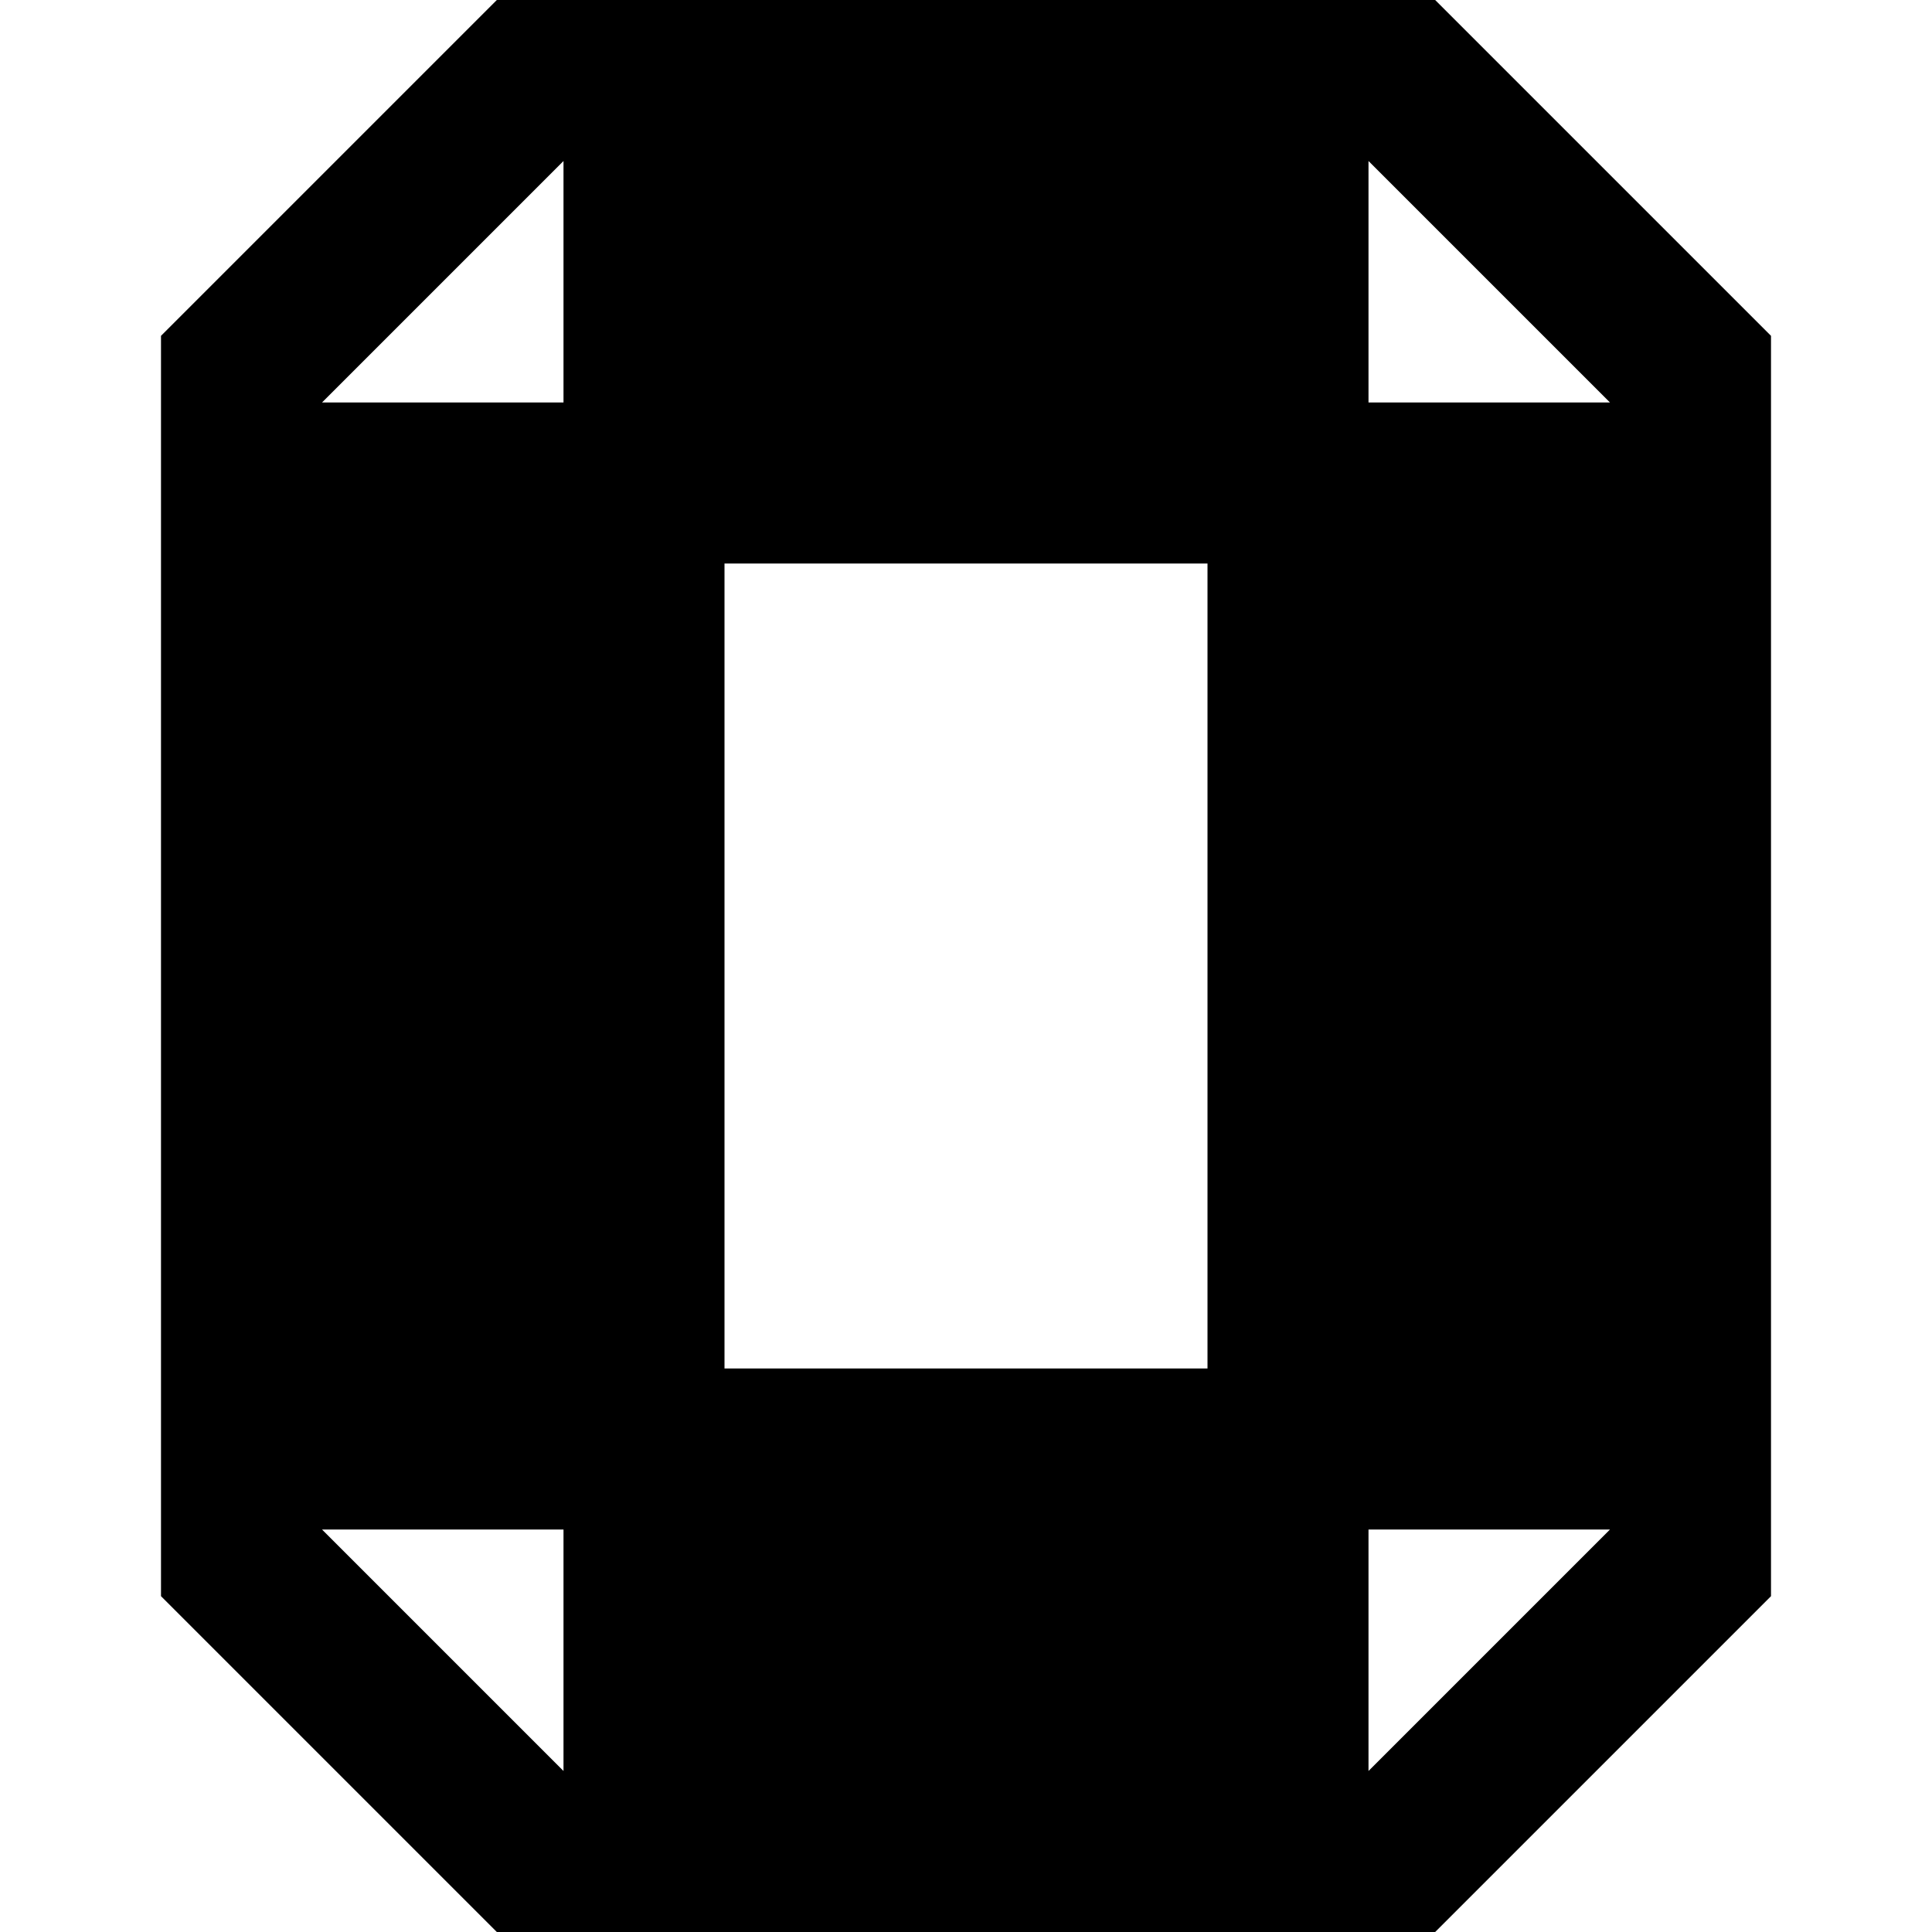
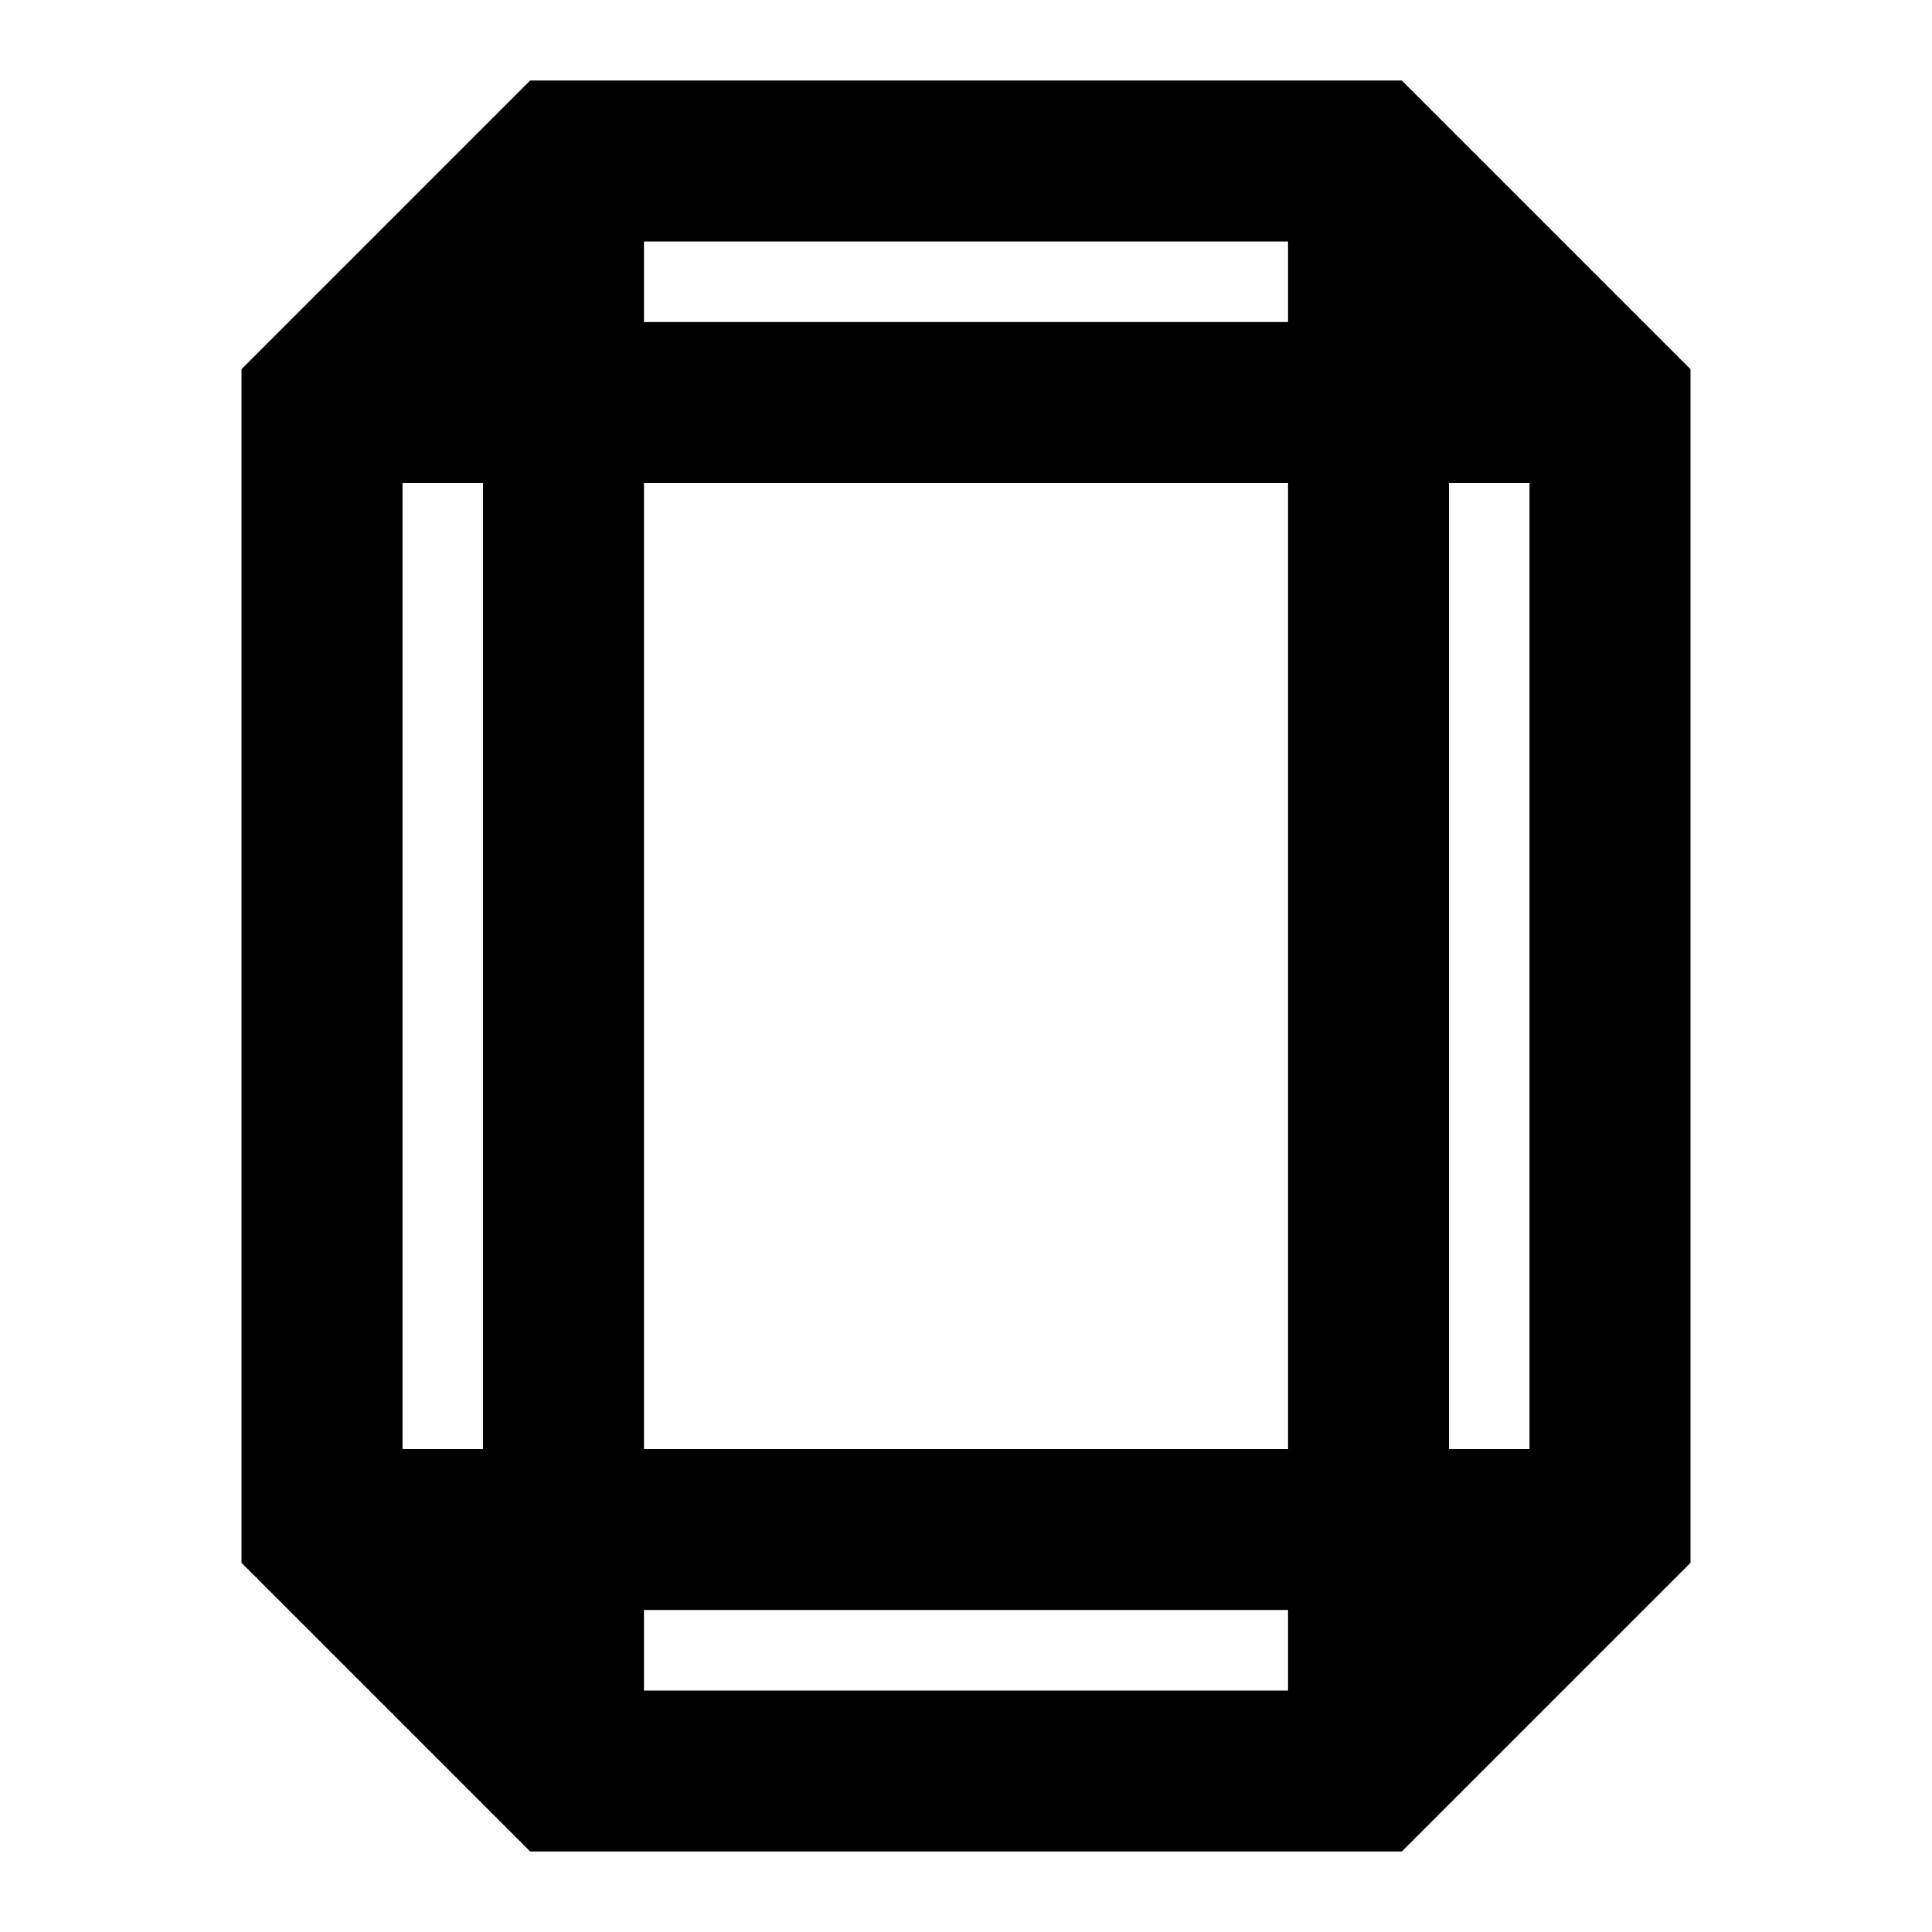
- <svg xmlns="http://www.w3.org/2000/svg" width="24" height="24" fill="none" viewBox="0 0 24 24">
-   <path stroke="#000" stroke-width="2" fill-rule="evenodd" d="M7 1h-.414l-.293.293-3 3L3 4.586v14.828l.293.293 3 3 .293.293h10.828l.293-.293 3-3 .293-.293V4.586l-.293-.293-3-3L17.414 1H7zM5 6v12h1V6H5zm3 15h8v-1H8v1zm11-3V6h-1v12h1zM16 3H8v1h8V3zm0 3v12H8V6h8z" clip-rule="evenodd" />
+ <svg xmlns="http://www.w3.org/2000/svg" width="24" height="24" viewBox="0 0 24 24" fill="none">
+   <path fill-rule="evenodd" clip-rule="evenodd" d="M7 1H6.586L6.293 1.293L3.293 4.293L3 4.586V5V19V19.414L3.293 19.707L6.293 22.707L6.586 23H7H17H17.414L17.707 22.707L20.707 19.707L21 19.414V19V5V4.586L20.707 4.293L17.707 1.293L17.414 1H17H7ZM5 6V18H6V6H5ZM8 21H16V20H8V21ZM19 18V6H18V18H19ZM16 3H8V4H16V3ZM16 6V18H8V6H16Z" fill="black" />
</svg>
